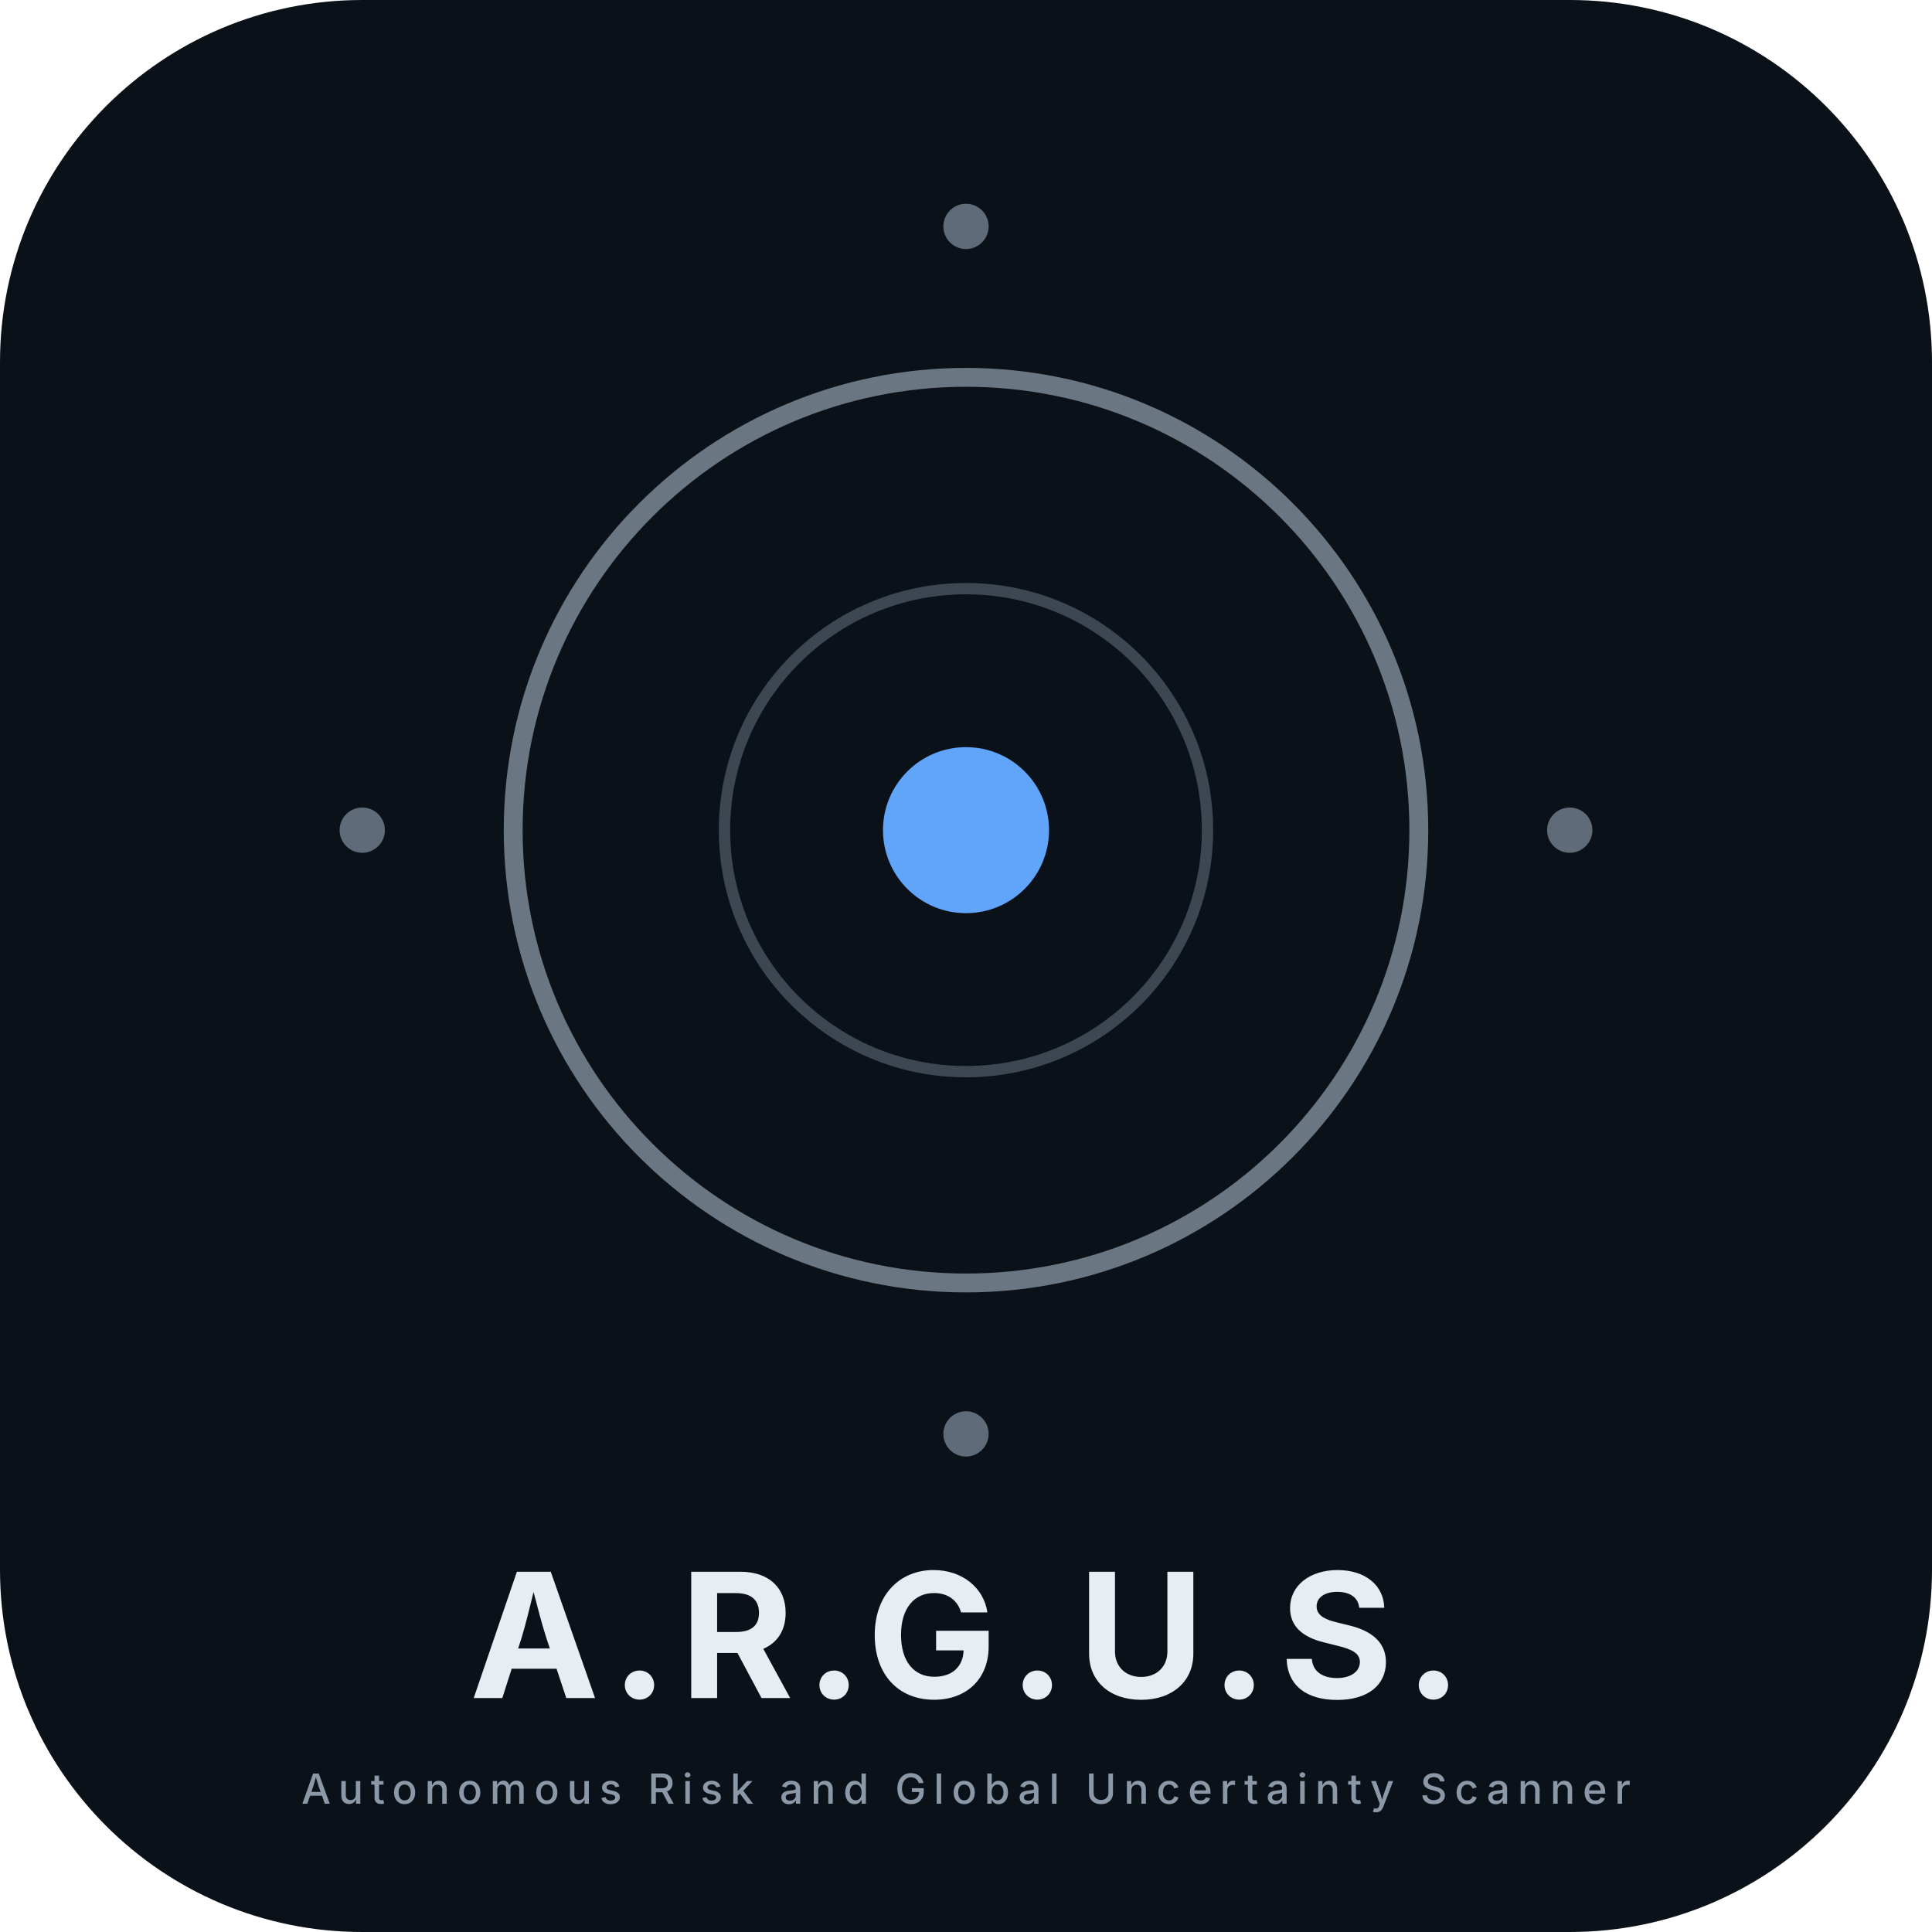
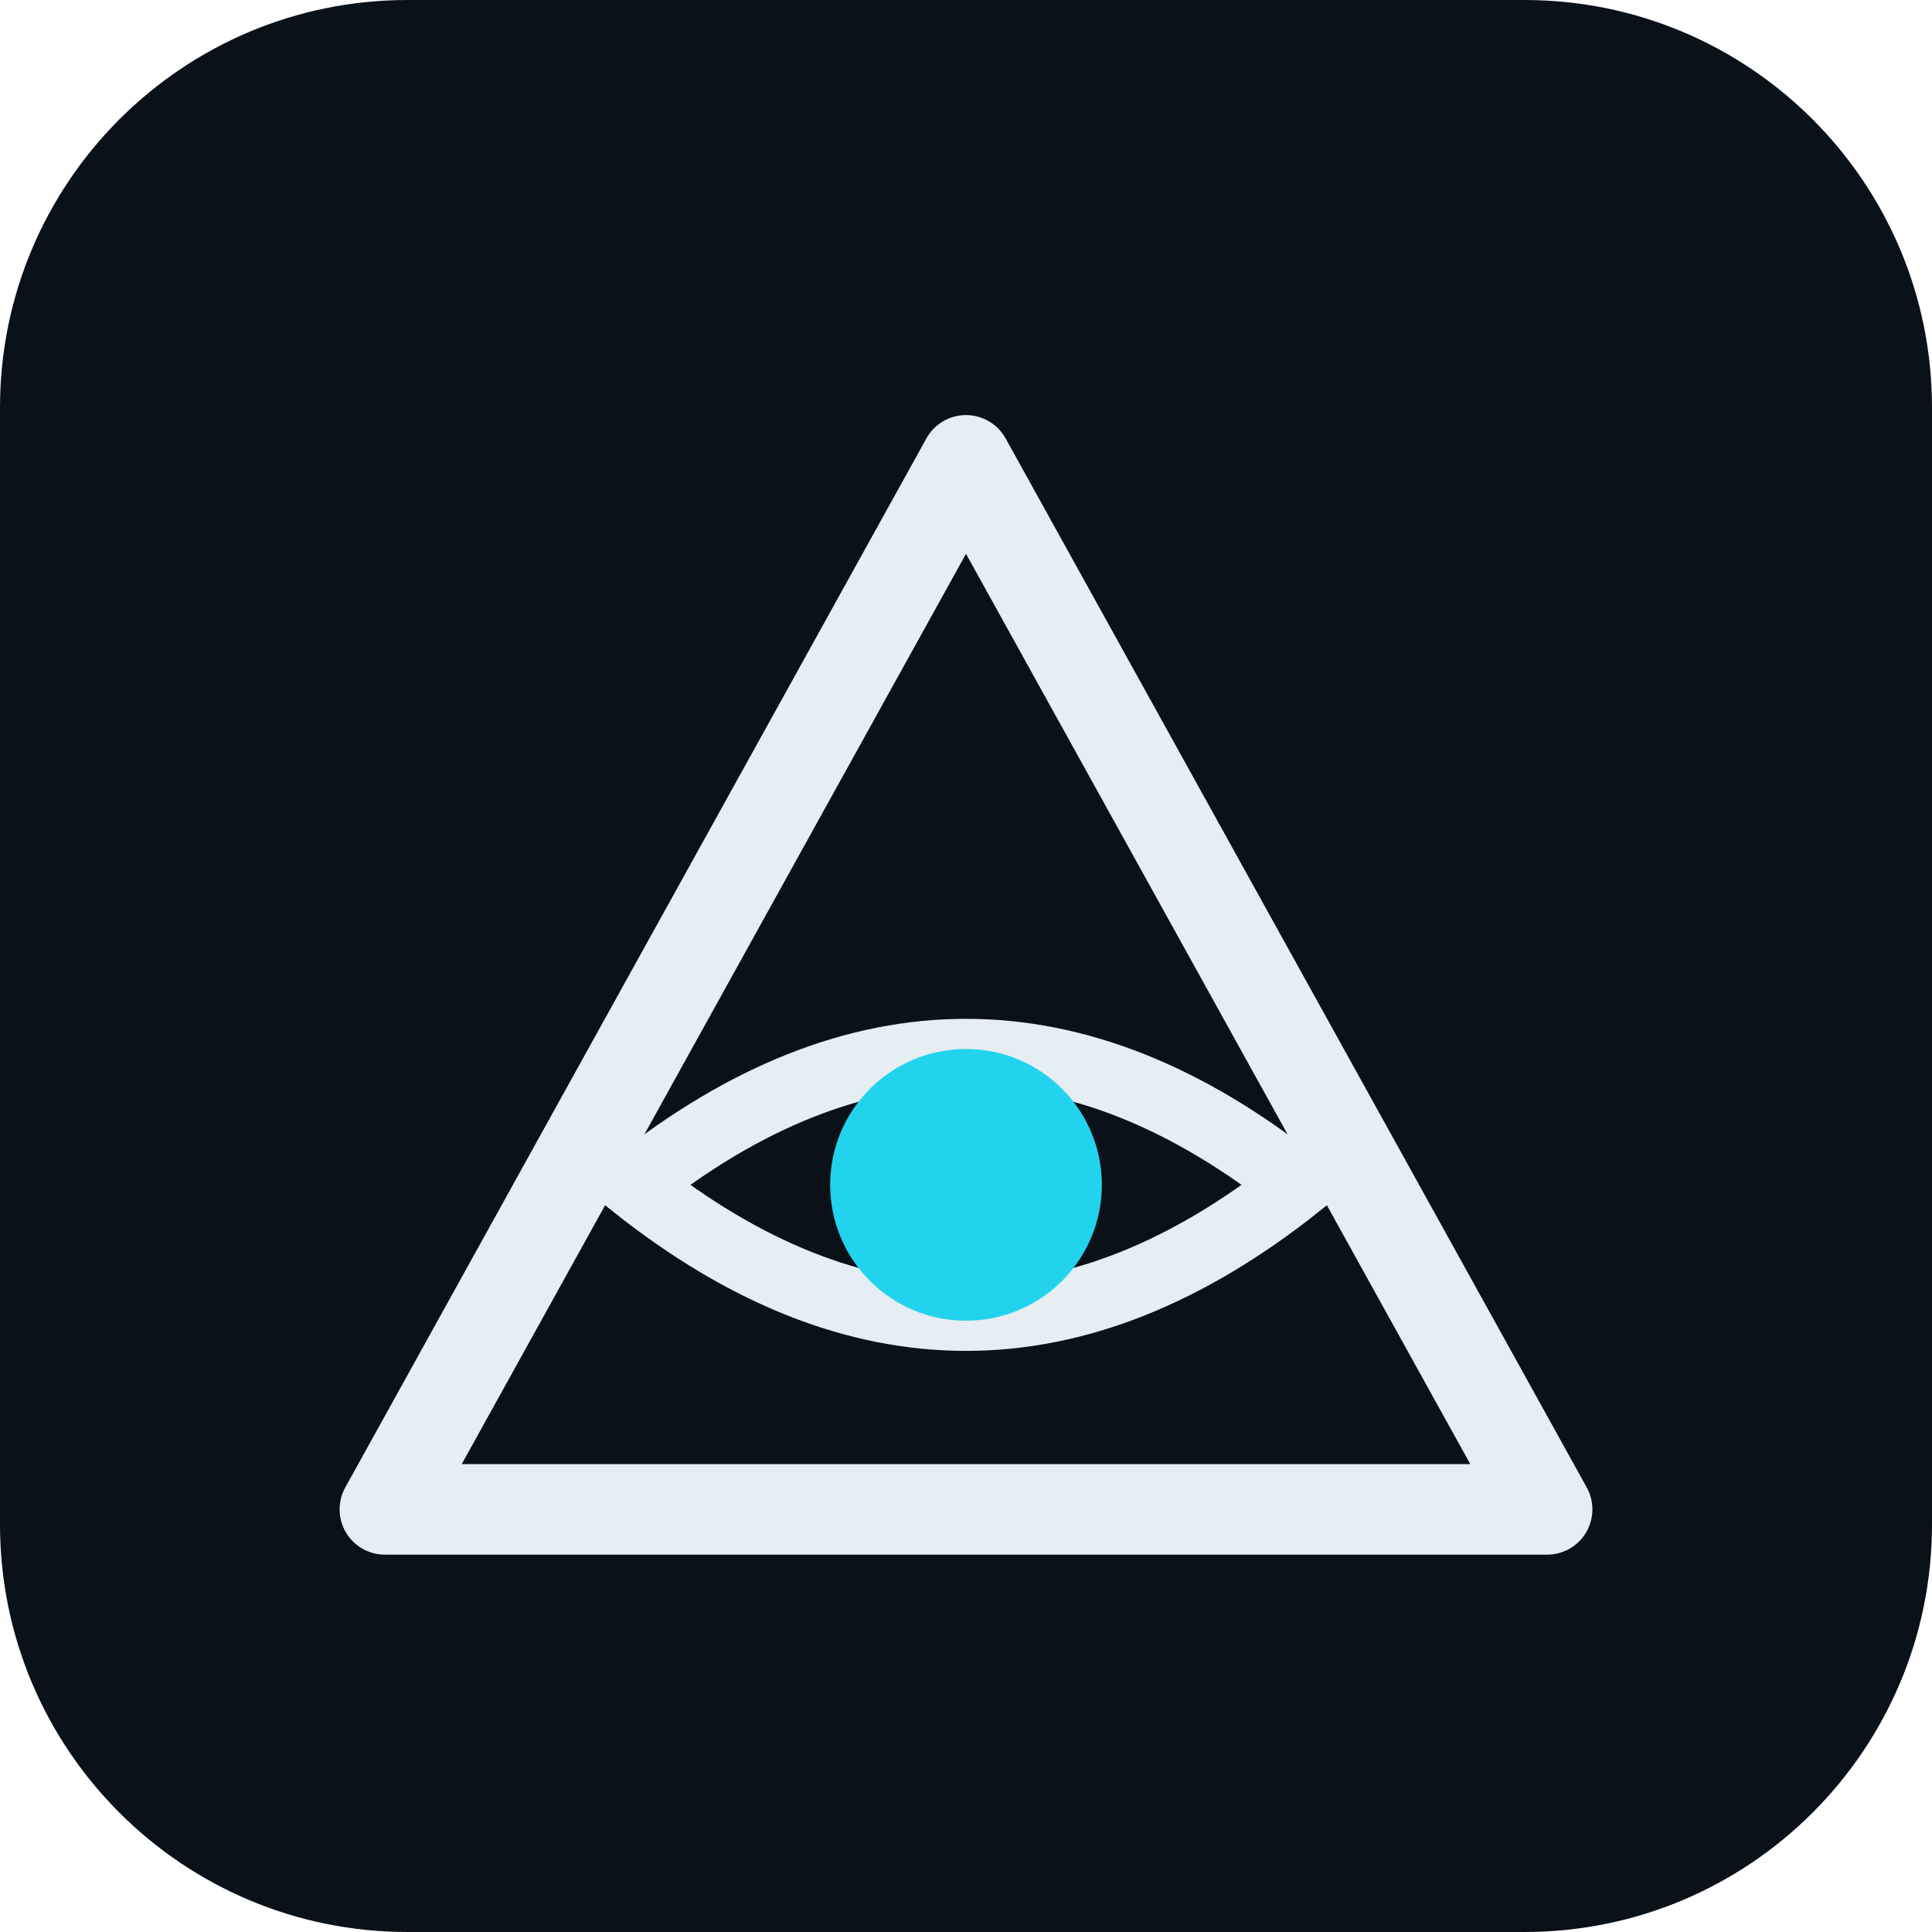
<svg xmlns="http://www.w3.org/2000/svg" viewBox="0 0 512 512">
-   <rect width="512" height="512" rx="96" fill="#0B1118" />
-   <circle cx="256" cy="220" r="120" fill="none" stroke="#8B98A7" stroke-width="5" stroke-opacity="0.75" />
-   <circle cx="256" cy="220" r="64" fill="none" stroke="#5F6B78" stroke-width="3" stroke-opacity="0.6" />
-   <circle cx="256" cy="220" r="22" fill="#60A5FA" />
-   <circle cx="256" cy="60" r="6" fill="#5F6B78" />
-   <circle cx="256" cy="380" r="6" fill="#5F6B78" />
-   <circle cx="96" cy="220" r="6" fill="#5F6B78" />
-   <circle cx="416" cy="220" r="6" fill="#5F6B78" />
-   <text x="256" y="450" text-anchor="middle" fill="#E6EDF3" font-family="Inter, 'Noto Sans JP', system-ui, sans-serif" font-size="46" font-weight="700" letter-spacing="3">A.R.G.U.S.</text>
-   <text x="256" y="478" text-anchor="middle" fill="#8B98A7" font-family="Inter, 'Noto Sans JP', system-ui, sans-serif" font-size="11" font-weight="500" letter-spacing="2">Autonomous Risk and Global Uncertainty Scanner</text>
+   <rect width="512" height="512" rx="108" fill="#0B1118" />
+   <path d="M256 122 L102 400 L410 400 Z" fill="none" stroke="#E6EDF3" stroke-width="24" stroke-linejoin="round" />
+   <path d="M168 314 Q256 244 344 314 Q256 384 168 314 Z" fill="none" stroke="#E6EDF3" stroke-width="18" />
+   <circle cx="256" cy="314" r="36" fill="#22D3EE" />
</svg>
